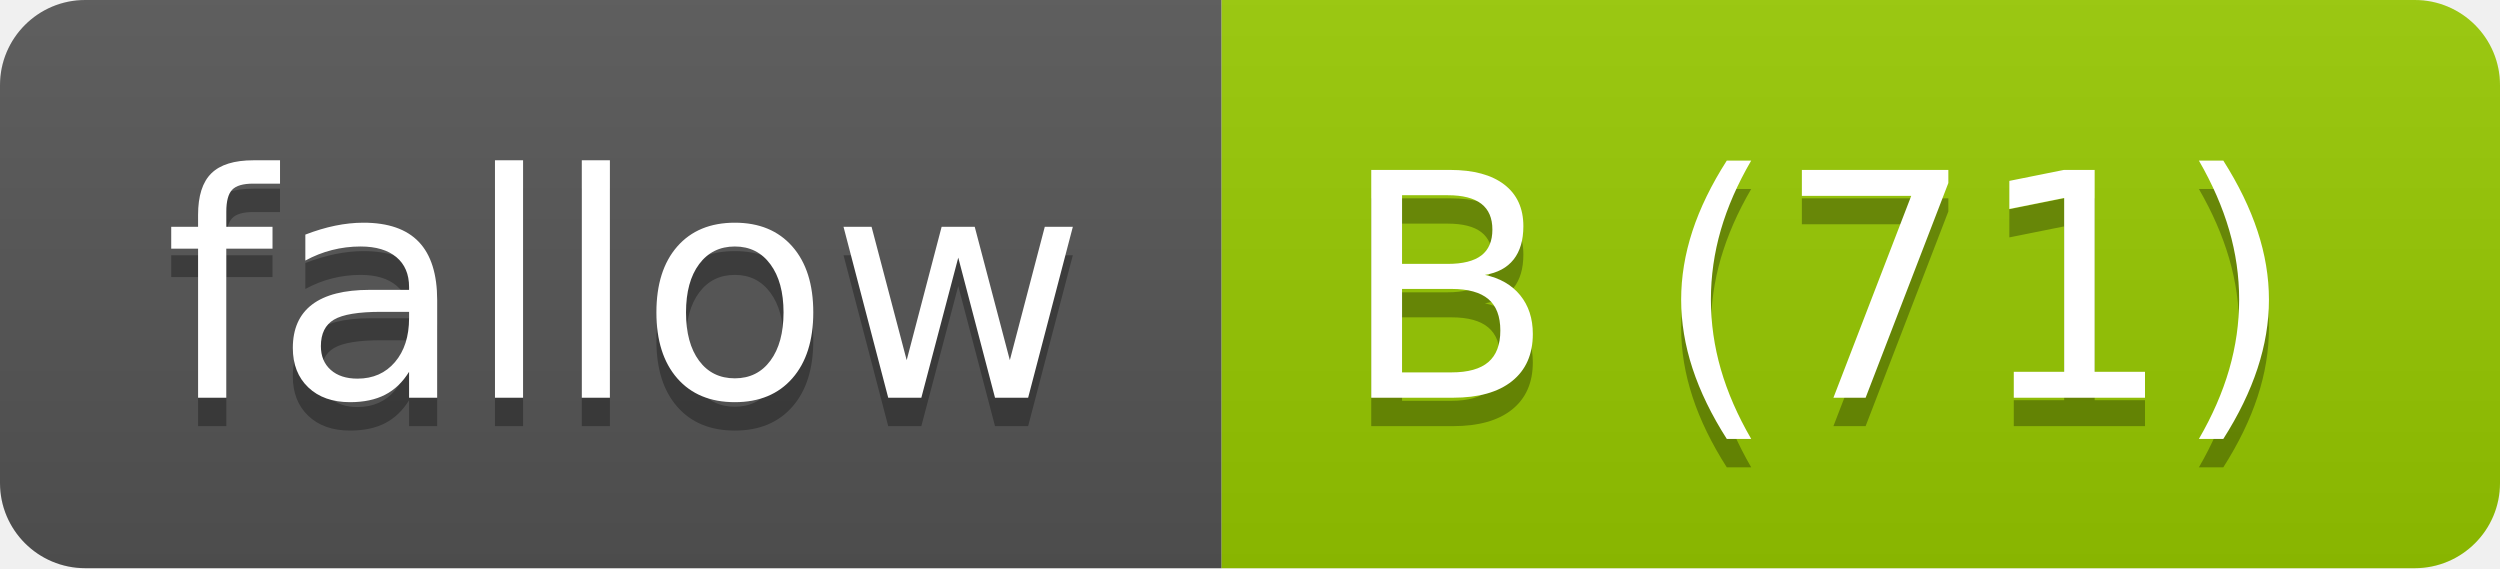
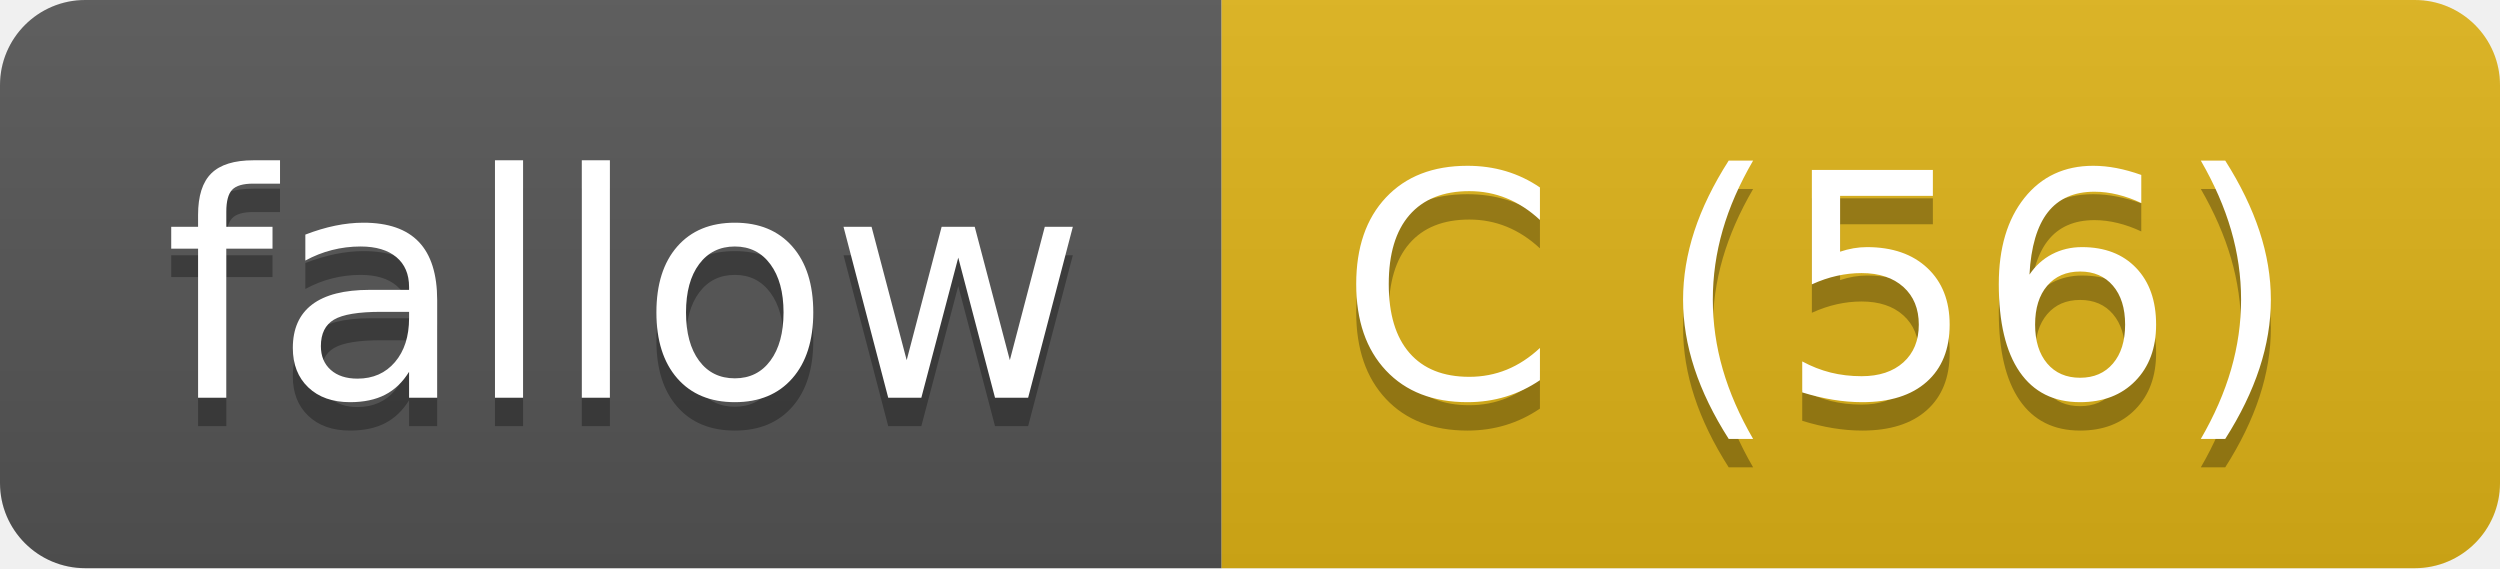
- <svg xmlns="http://www.w3.org/2000/svg" width="88" height="20" role="img" aria-label="fallow: B (71)">
-   <linearGradient id="s-2b67f8e8" x2="0" y2="100%">
+ <svg xmlns="http://www.w3.org/2000/svg" width="88" height="20" role="img" aria-label="fallow: C (56)">
+   <linearGradient id="s-2d1ccaa0" x2="0" y2="100%">
    <stop offset="0" stop-color="#bbb" stop-opacity=".1" />
    <stop offset="1" stop-opacity=".1" />
  </linearGradient>
-   <clipPath id="r-2b67f8e8">
+   <clipPath id="r-2d1ccaa0">
    <rect width="88" height="20" rx="3" fill="#fff" />
  </clipPath>
-   <g clip-path="url(#r-2b67f8e8)">
+   <g clip-path="url(#r-2d1ccaa0)">
    <rect width="43" height="20" fill="#555" />
-     <rect x="43" width="45" height="20" fill="#97ca00" />
-     <rect width="88" height="20" fill="url(#s-2b67f8e8)" />
+     <rect x="43" width="45" height="20" fill="#dfb317" />
+     <rect width="88" height="20" fill="url(#s-2d1ccaa0)" />
  </g>
  <g fill="#fff" text-anchor="middle" font-family="Verdana,Geneva,DejaVu Sans,sans-serif" text-rendering="geometricPrecision" font-size="110">
    <text aria-hidden="true" x="220" y="150" fill="#010101" fill-opacity=".3" transform="scale(.1)" textLength="330">fallow</text>
    <text x="220" y="140" transform="scale(.1)" fill="#fff" textLength="330">fallow</text>
-     <text aria-hidden="true" x="640" y="150" fill="#010101" fill-opacity=".3" transform="scale(.1)" textLength="350">B (71)</text>
-     <text x="640" y="140" transform="scale(.1)" fill="#fff" textLength="350">B (71)</text>
+     <text aria-hidden="true" x="640" y="150" fill="#010101" fill-opacity=".3" transform="scale(.1)" textLength="350">C (56)</text>
+     <text x="640" y="140" transform="scale(.1)" fill="#fff" textLength="350">C (56)</text>
  </g>
</svg>
